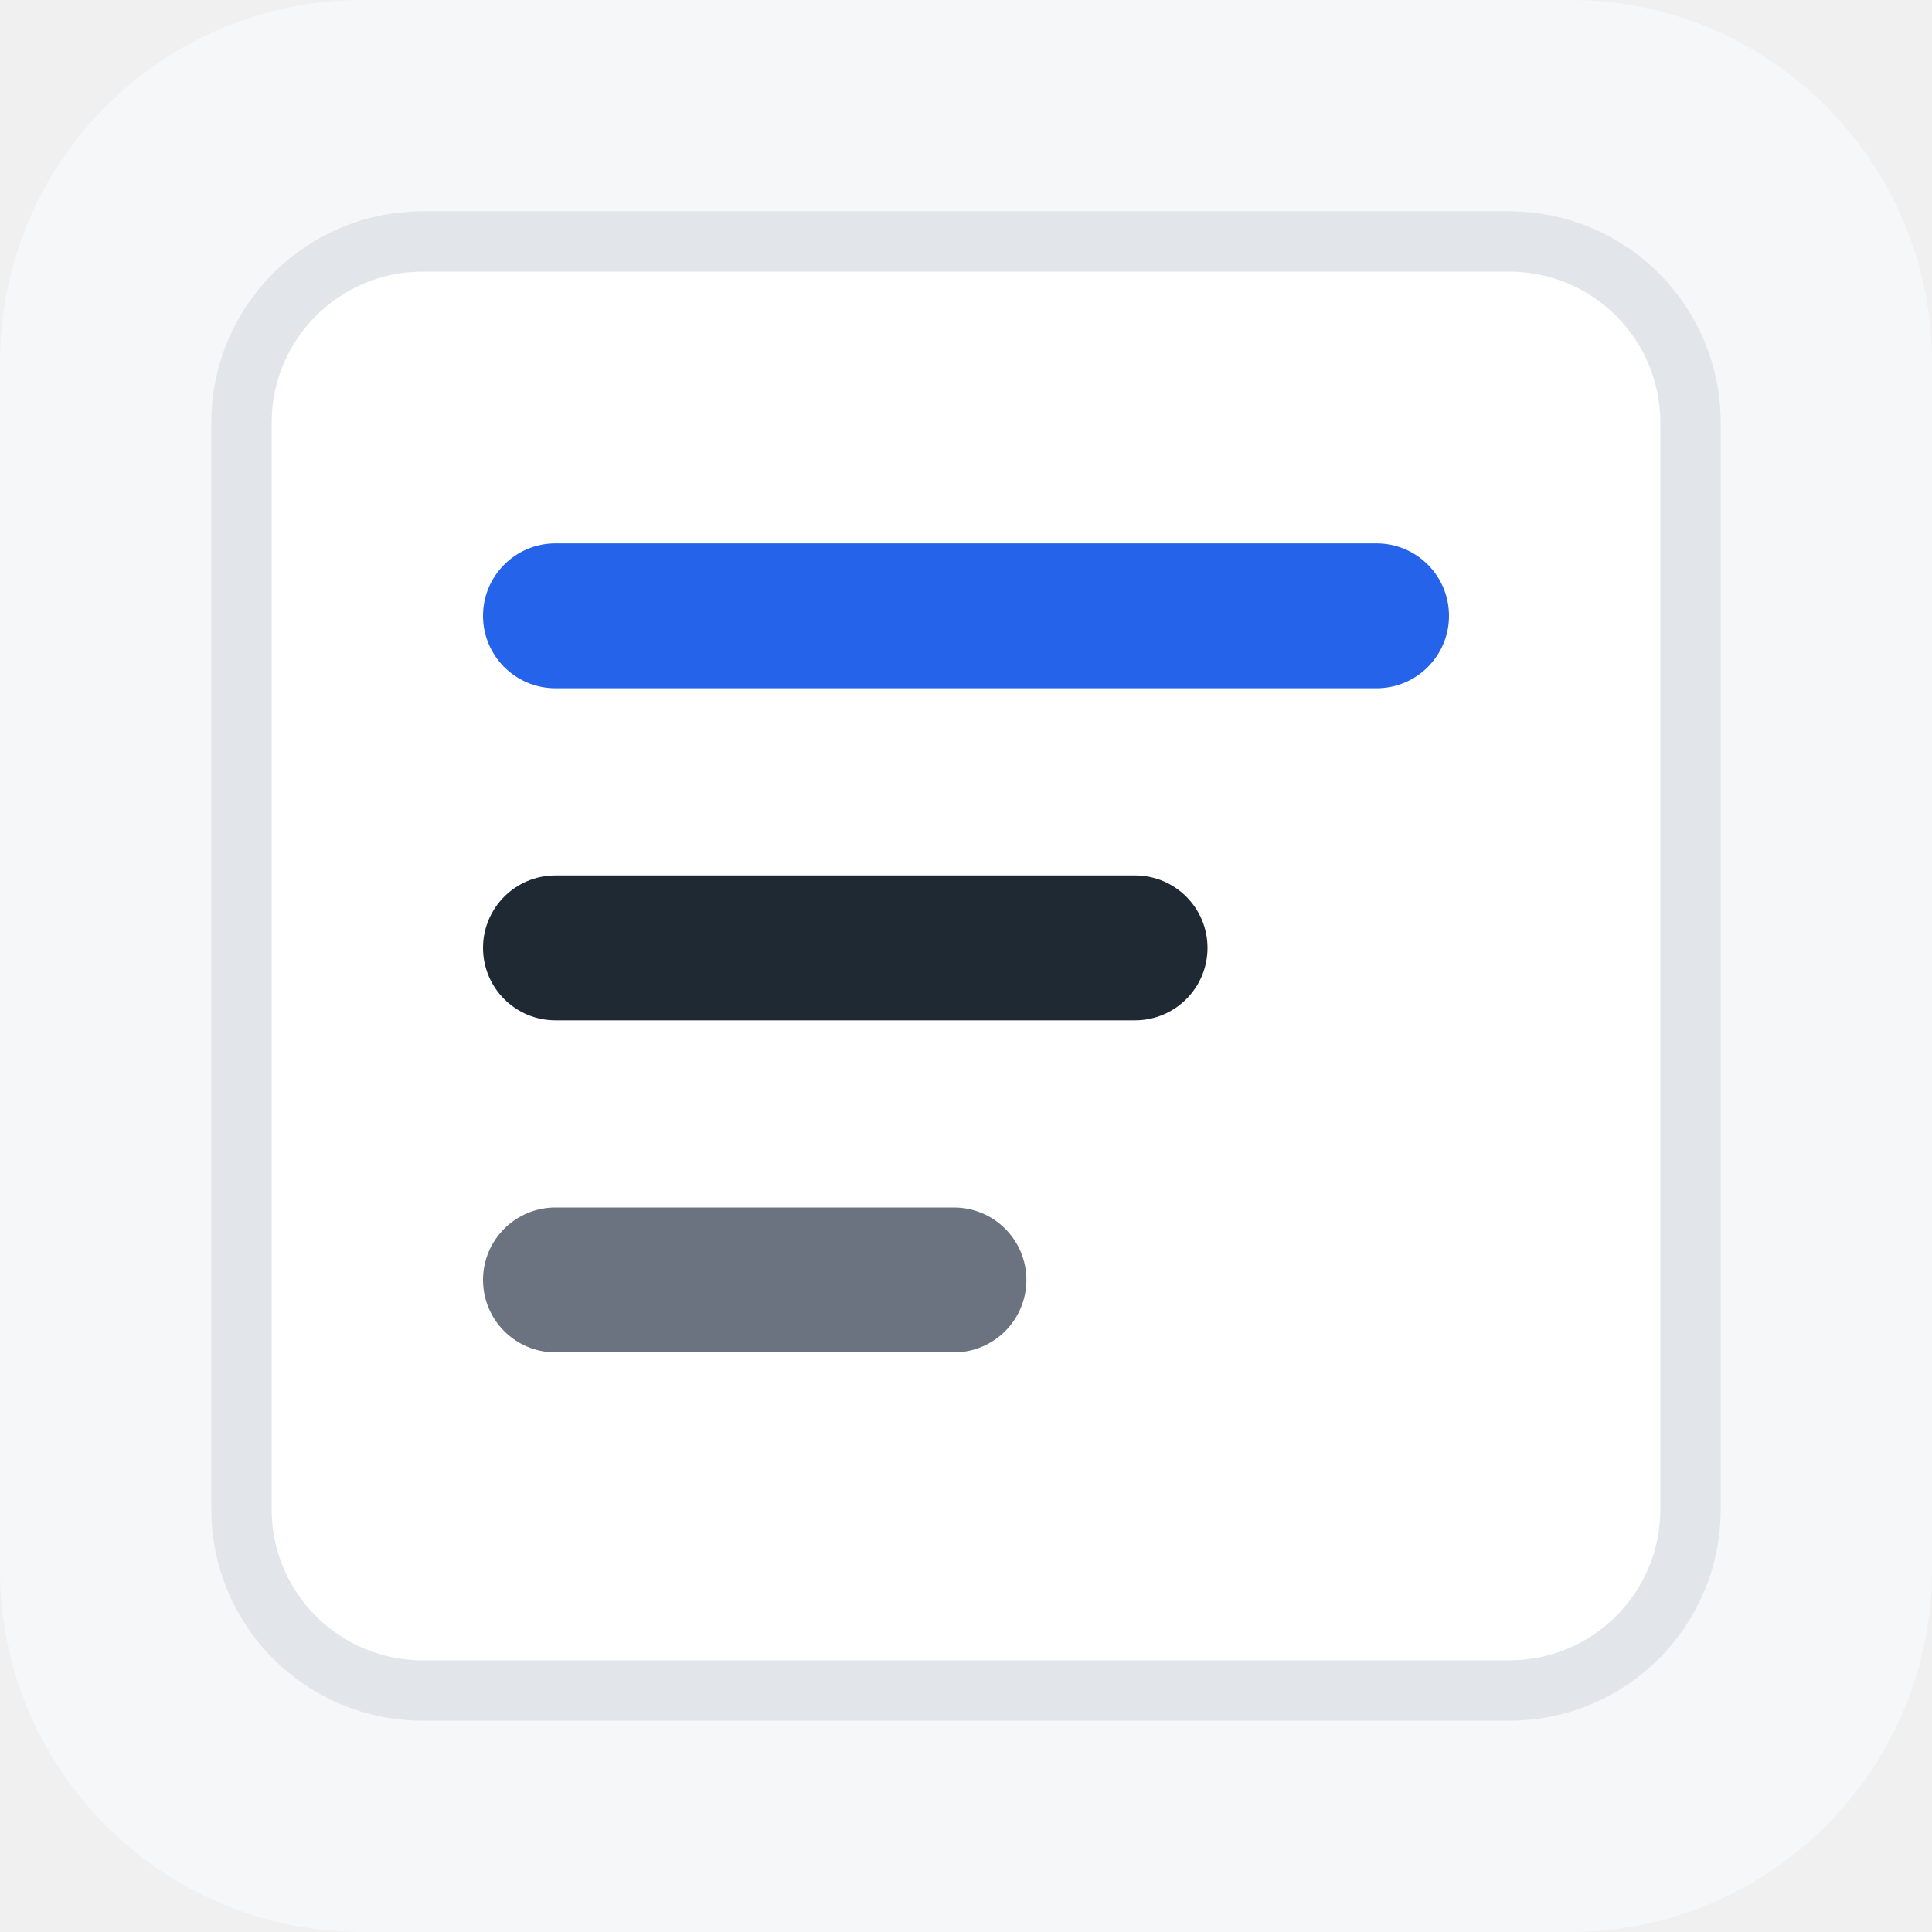
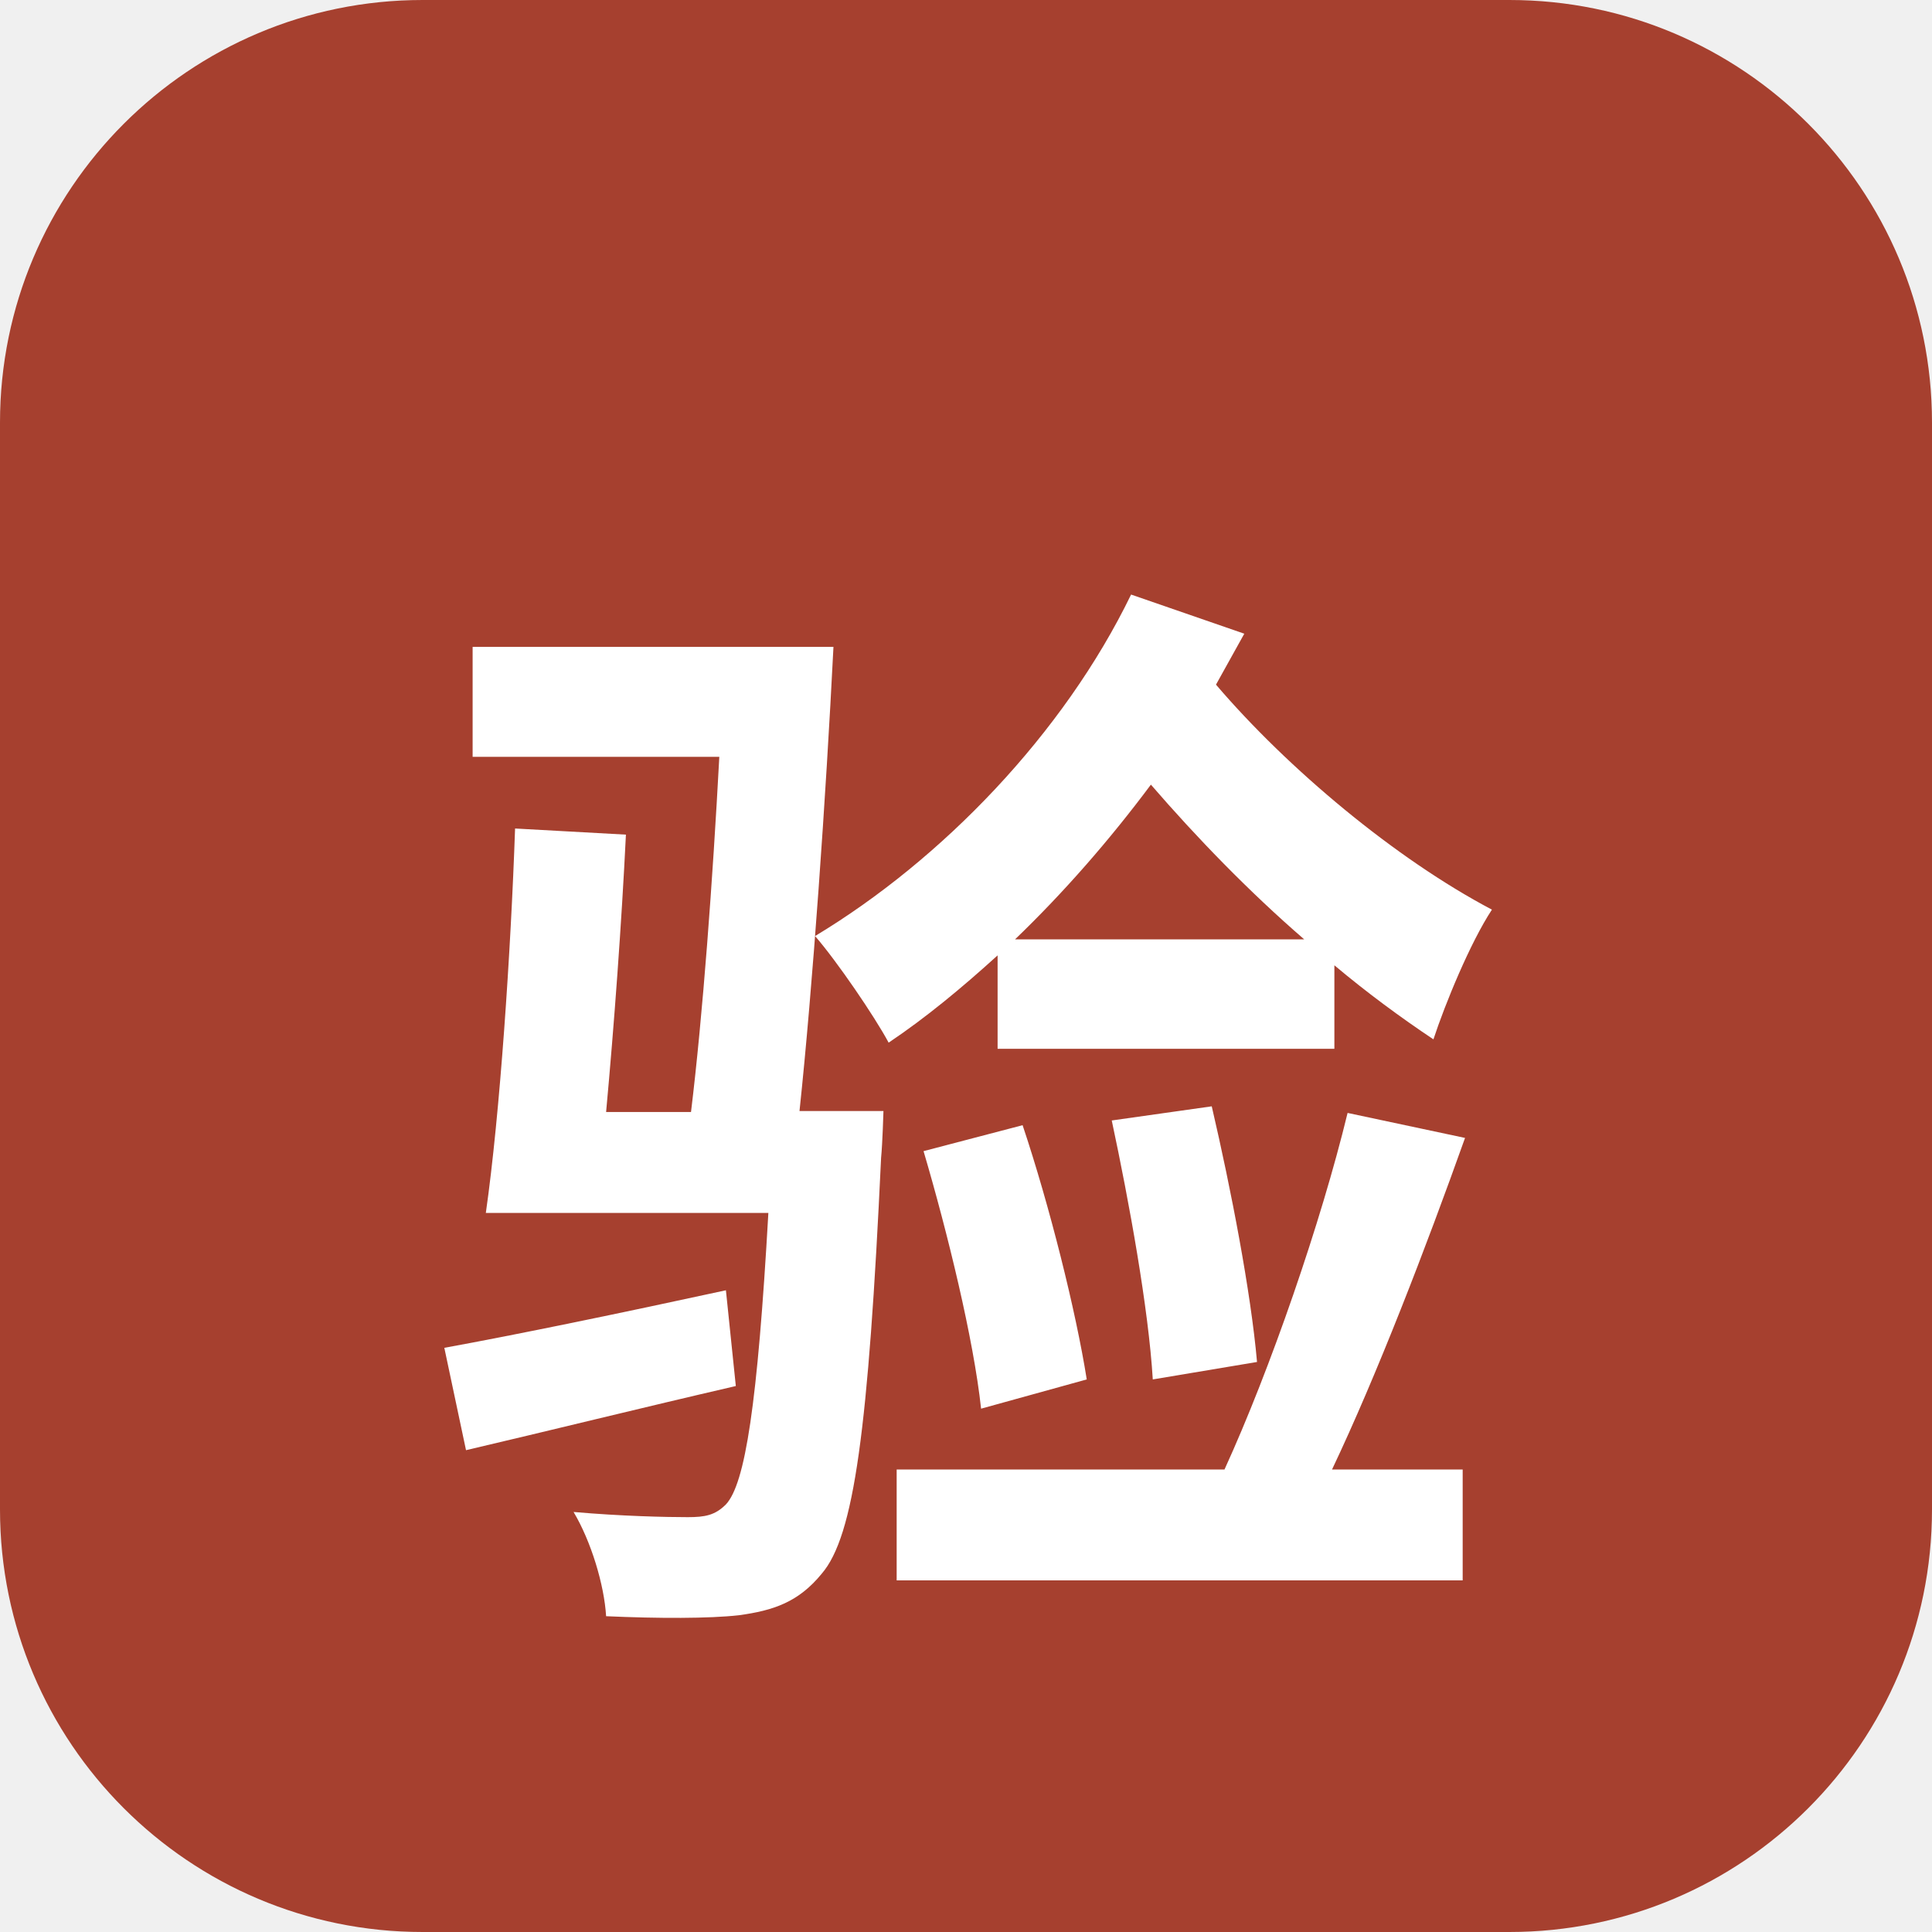
- <svg xmlns="http://www.w3.org/2000/svg" viewBox="0 0 32 32">
-   <rect width="32" height="32" rx="6" fill="#f6f7f9" />
-   <rect x="4" y="4" width="24" height="24" rx="3" fill="#ffffff" stroke="#e2e5ea" />
-   <rect x="8" y="9" width="16" height="2.4" rx="1.2" fill="#2563eb" />
-   <rect x="8" y="14.5" width="12" height="2.4" rx="1.2" fill="#1f2933" />
-   <rect x="8" y="20" width="9" height="2.4" rx="1.2" fill="#6b7280" />
+ <svg xmlns="http://www.w3.org/2000/svg" viewBox="0 0 64 64">
+   <rect width="64" height="64" rx="14" fill="#A6402F" />
+   <text x="32" y="35" text-anchor="middle" dominant-baseline="central" font-family="'Songti SC','STSong','Noto Serif SC','SimSun',serif" font-weight="700" font-size="36" fill="#ffffff">验</text>
</svg>
